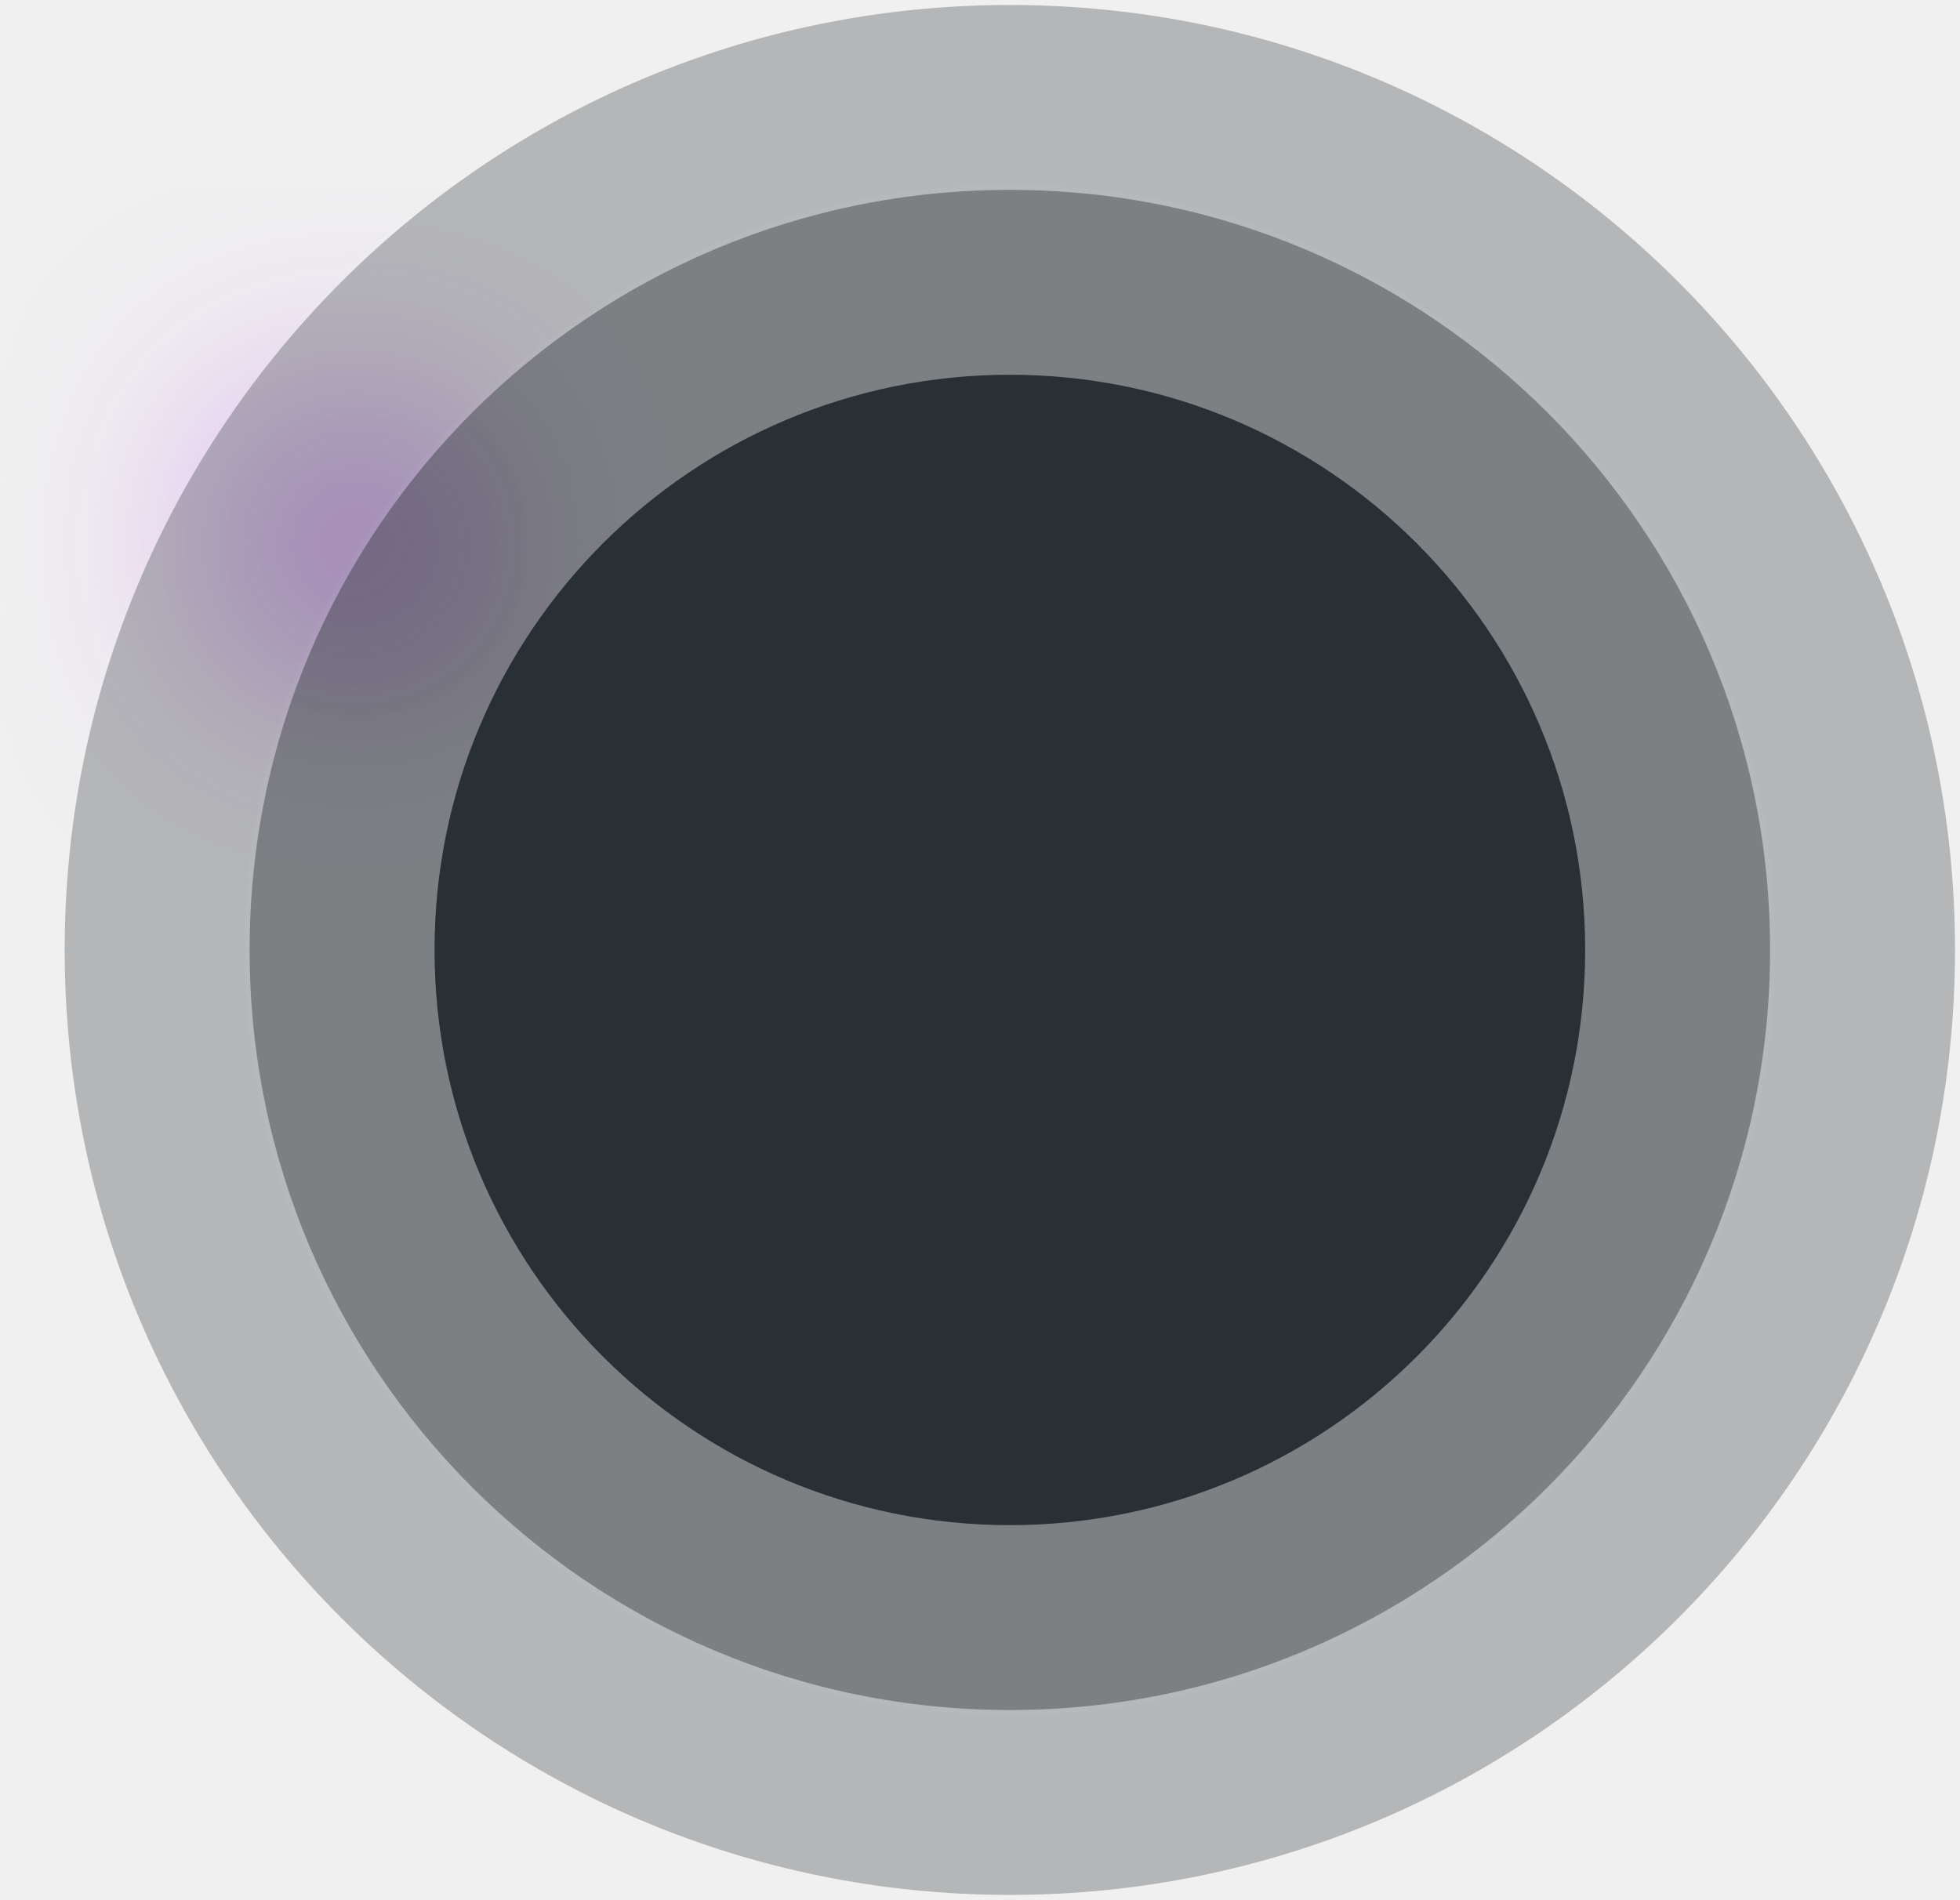
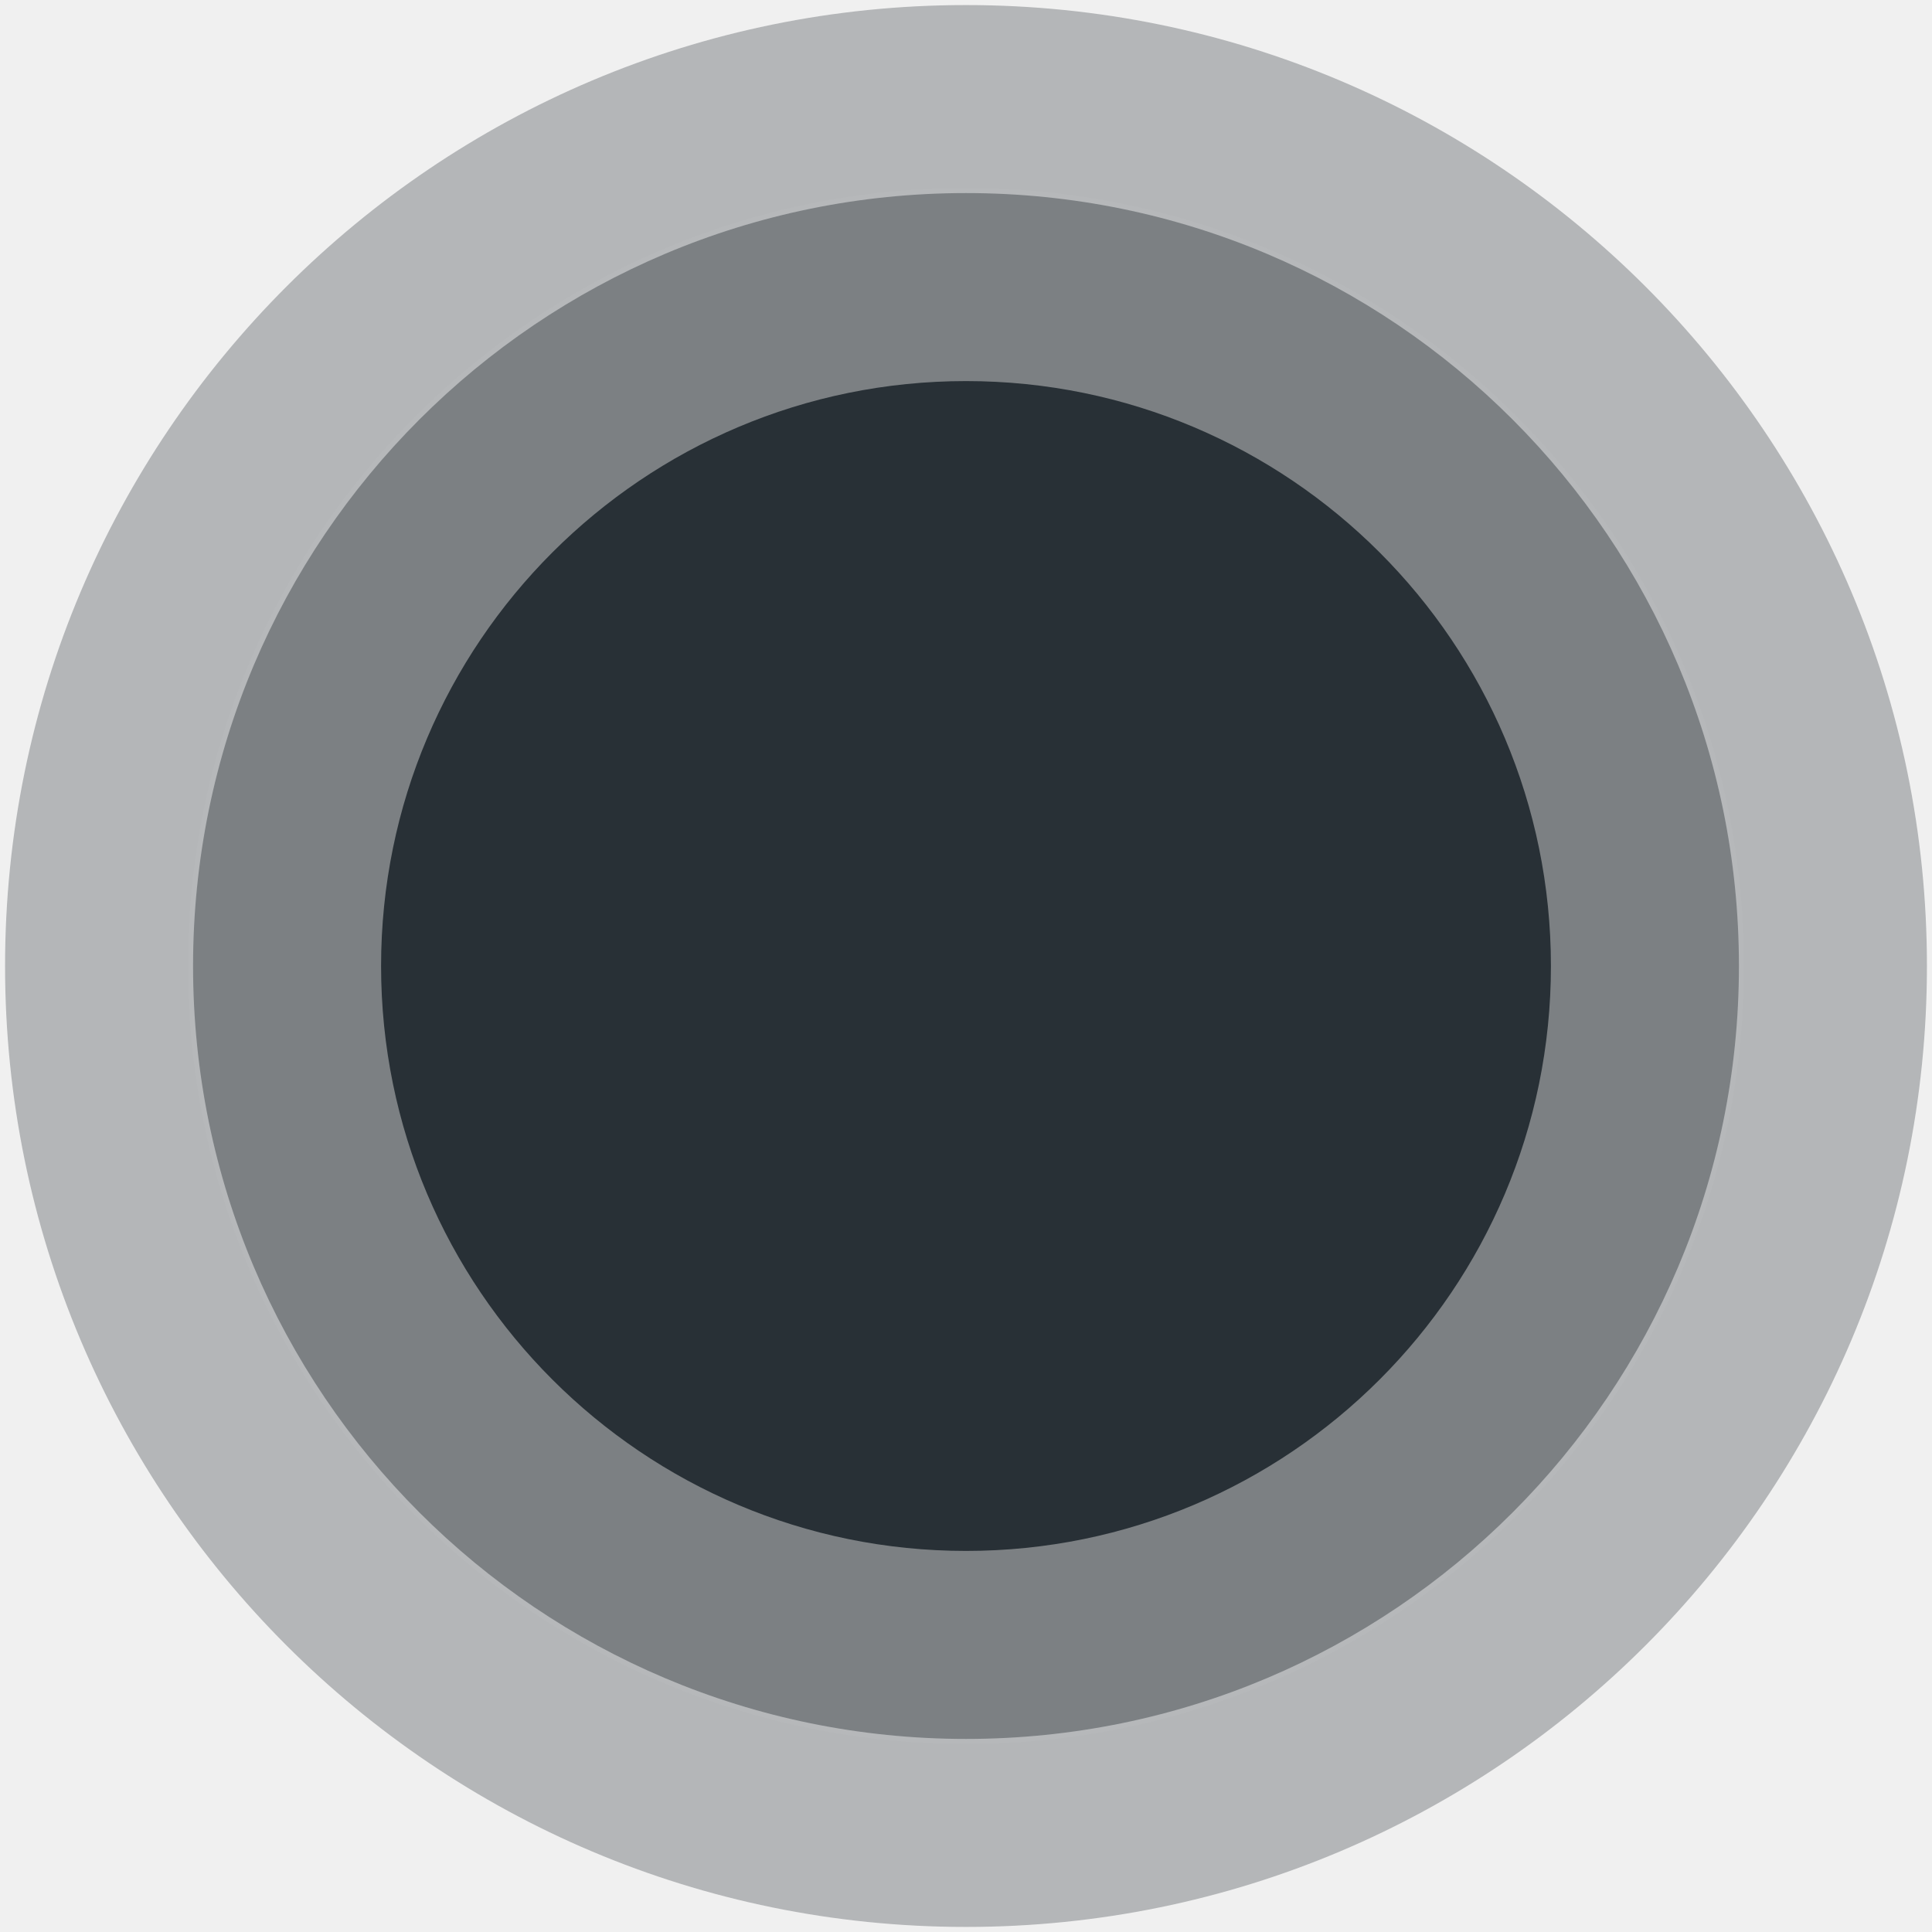
- <svg xmlns="http://www.w3.org/2000/svg" width="394" height="382" viewBox="0 0 394 382" fill="none">
-   <g filter="url(#filter0_f_62_7)">
-     <circle cx="71.5" cy="109.5" r="21.5" fill="#B345F1" />
+ <svg xmlns="http://www.w3.org/2000/svg" width="382" height="382" viewBox="0 0 382 382" fill="none">
+   <g filter="url(#filter0_b_62_2)">
+     <circle cx="191" cy="191" r="190" fill="#283036" fill-opacity="0.3" />
+     <circle cx="191" cy="191" r="190.5" stroke="white" stroke-opacity="0.03" />
  </g>
-   <g filter="url(#filter1_b_62_7)">
-     <circle cx="203" cy="191" r="190" fill="#283036" fill-opacity="0.3" />
-     <circle cx="203" cy="191" r="190.5" stroke="white" stroke-opacity="0.03" />
+   <g filter="url(#filter1_b_62_2)">
+     <circle cx="191" cy="191" r="152.826" fill="#283036" fill-opacity="0.4" />
+     <circle cx="191" cy="191" r="153.326" stroke="white" stroke-opacity="0.03" />
  </g>
-   <g filter="url(#filter2_b_62_7)">
-     <circle cx="203" cy="191" r="152.826" fill="#283036" fill-opacity="0.4" />
-     <circle cx="203" cy="191" r="153.326" stroke="white" stroke-opacity="0.03" />
-   </g>
-   <circle cx="203" cy="191" r="115.652" fill="#283036" />
+   <circle cx="191" cy="191" r="115.652" fill="#283036" />
  <defs>
-     <filter id="filter0_f_62_7" x="0" y="38" width="143" height="143" filterUnits="userSpaceOnUse" color-interpolation-filters="sRGB">
-       <feFlood flood-opacity="0" result="BackgroundImageFix" />
-       <feBlend mode="normal" in="SourceGraphic" in2="BackgroundImageFix" result="shape" />
-       <feGaussianBlur stdDeviation="25" result="effect1_foregroundBlur_62_7" />
-     </filter>
-     <filter id="filter1_b_62_7" x="-38" y="-50" width="482" height="482" filterUnits="userSpaceOnUse" color-interpolation-filters="sRGB">
+     <filter id="filter0_b_62_2" x="-50" y="-50" width="482" height="482" filterUnits="userSpaceOnUse" color-interpolation-filters="sRGB">
      <feFlood flood-opacity="0" result="BackgroundImageFix" />
      <feGaussianBlur in="BackgroundImageFix" stdDeviation="25" />
-       <feComposite in2="SourceAlpha" operator="in" result="effect1_backgroundBlur_62_7" />
-       <feBlend mode="normal" in="SourceGraphic" in2="effect1_backgroundBlur_62_7" result="shape" />
+       <feComposite in2="SourceAlpha" operator="in" result="effect1_backgroundBlur_62_2" />
+       <feBlend mode="normal" in="SourceGraphic" in2="effect1_backgroundBlur_62_2" result="shape" />
    </filter>
-     <filter id="filter2_b_62_7" x="-0.826" y="-12.826" width="407.652" height="407.652" filterUnits="userSpaceOnUse" color-interpolation-filters="sRGB">
+     <filter id="filter1_b_62_2" x="-12.826" y="-12.826" width="407.652" height="407.652" filterUnits="userSpaceOnUse" color-interpolation-filters="sRGB">
      <feFlood flood-opacity="0" result="BackgroundImageFix" />
      <feGaussianBlur in="BackgroundImageFix" stdDeviation="25" />
-       <feComposite in2="SourceAlpha" operator="in" result="effect1_backgroundBlur_62_7" />
-       <feBlend mode="normal" in="SourceGraphic" in2="effect1_backgroundBlur_62_7" result="shape" />
+       <feComposite in2="SourceAlpha" operator="in" result="effect1_backgroundBlur_62_2" />
+       <feBlend mode="normal" in="SourceGraphic" in2="effect1_backgroundBlur_62_2" result="shape" />
    </filter>
  </defs>
</svg>
